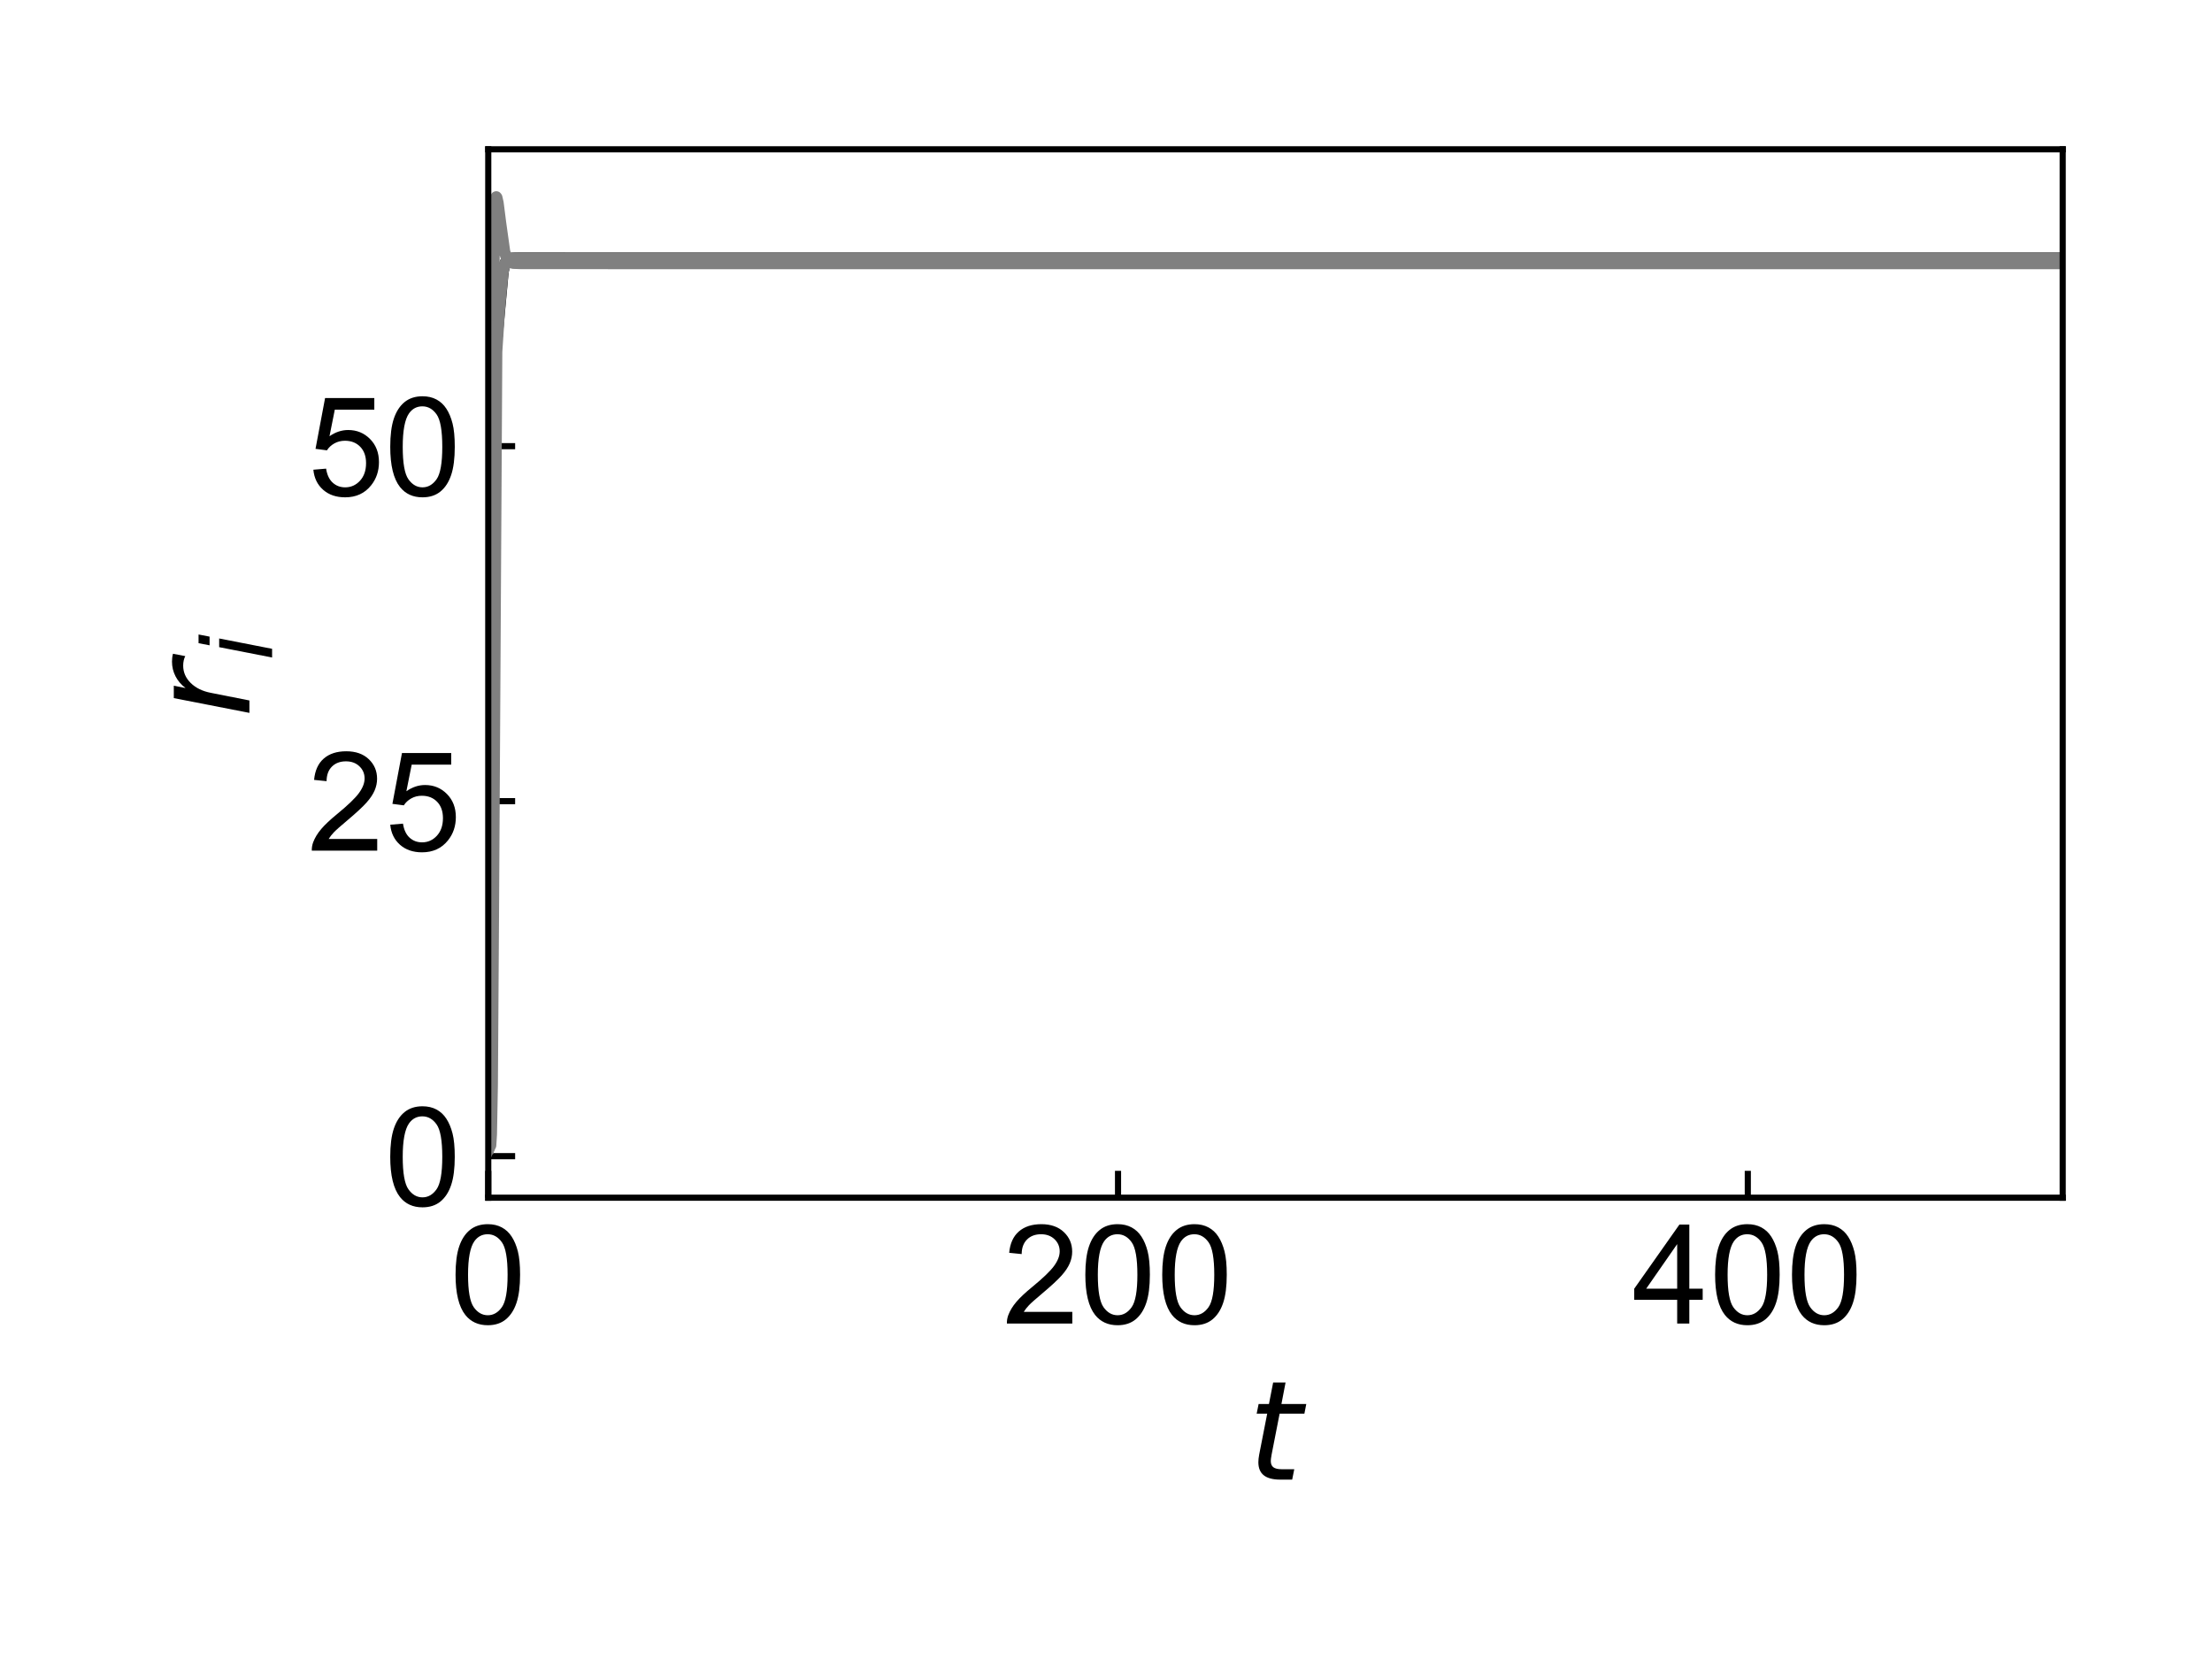
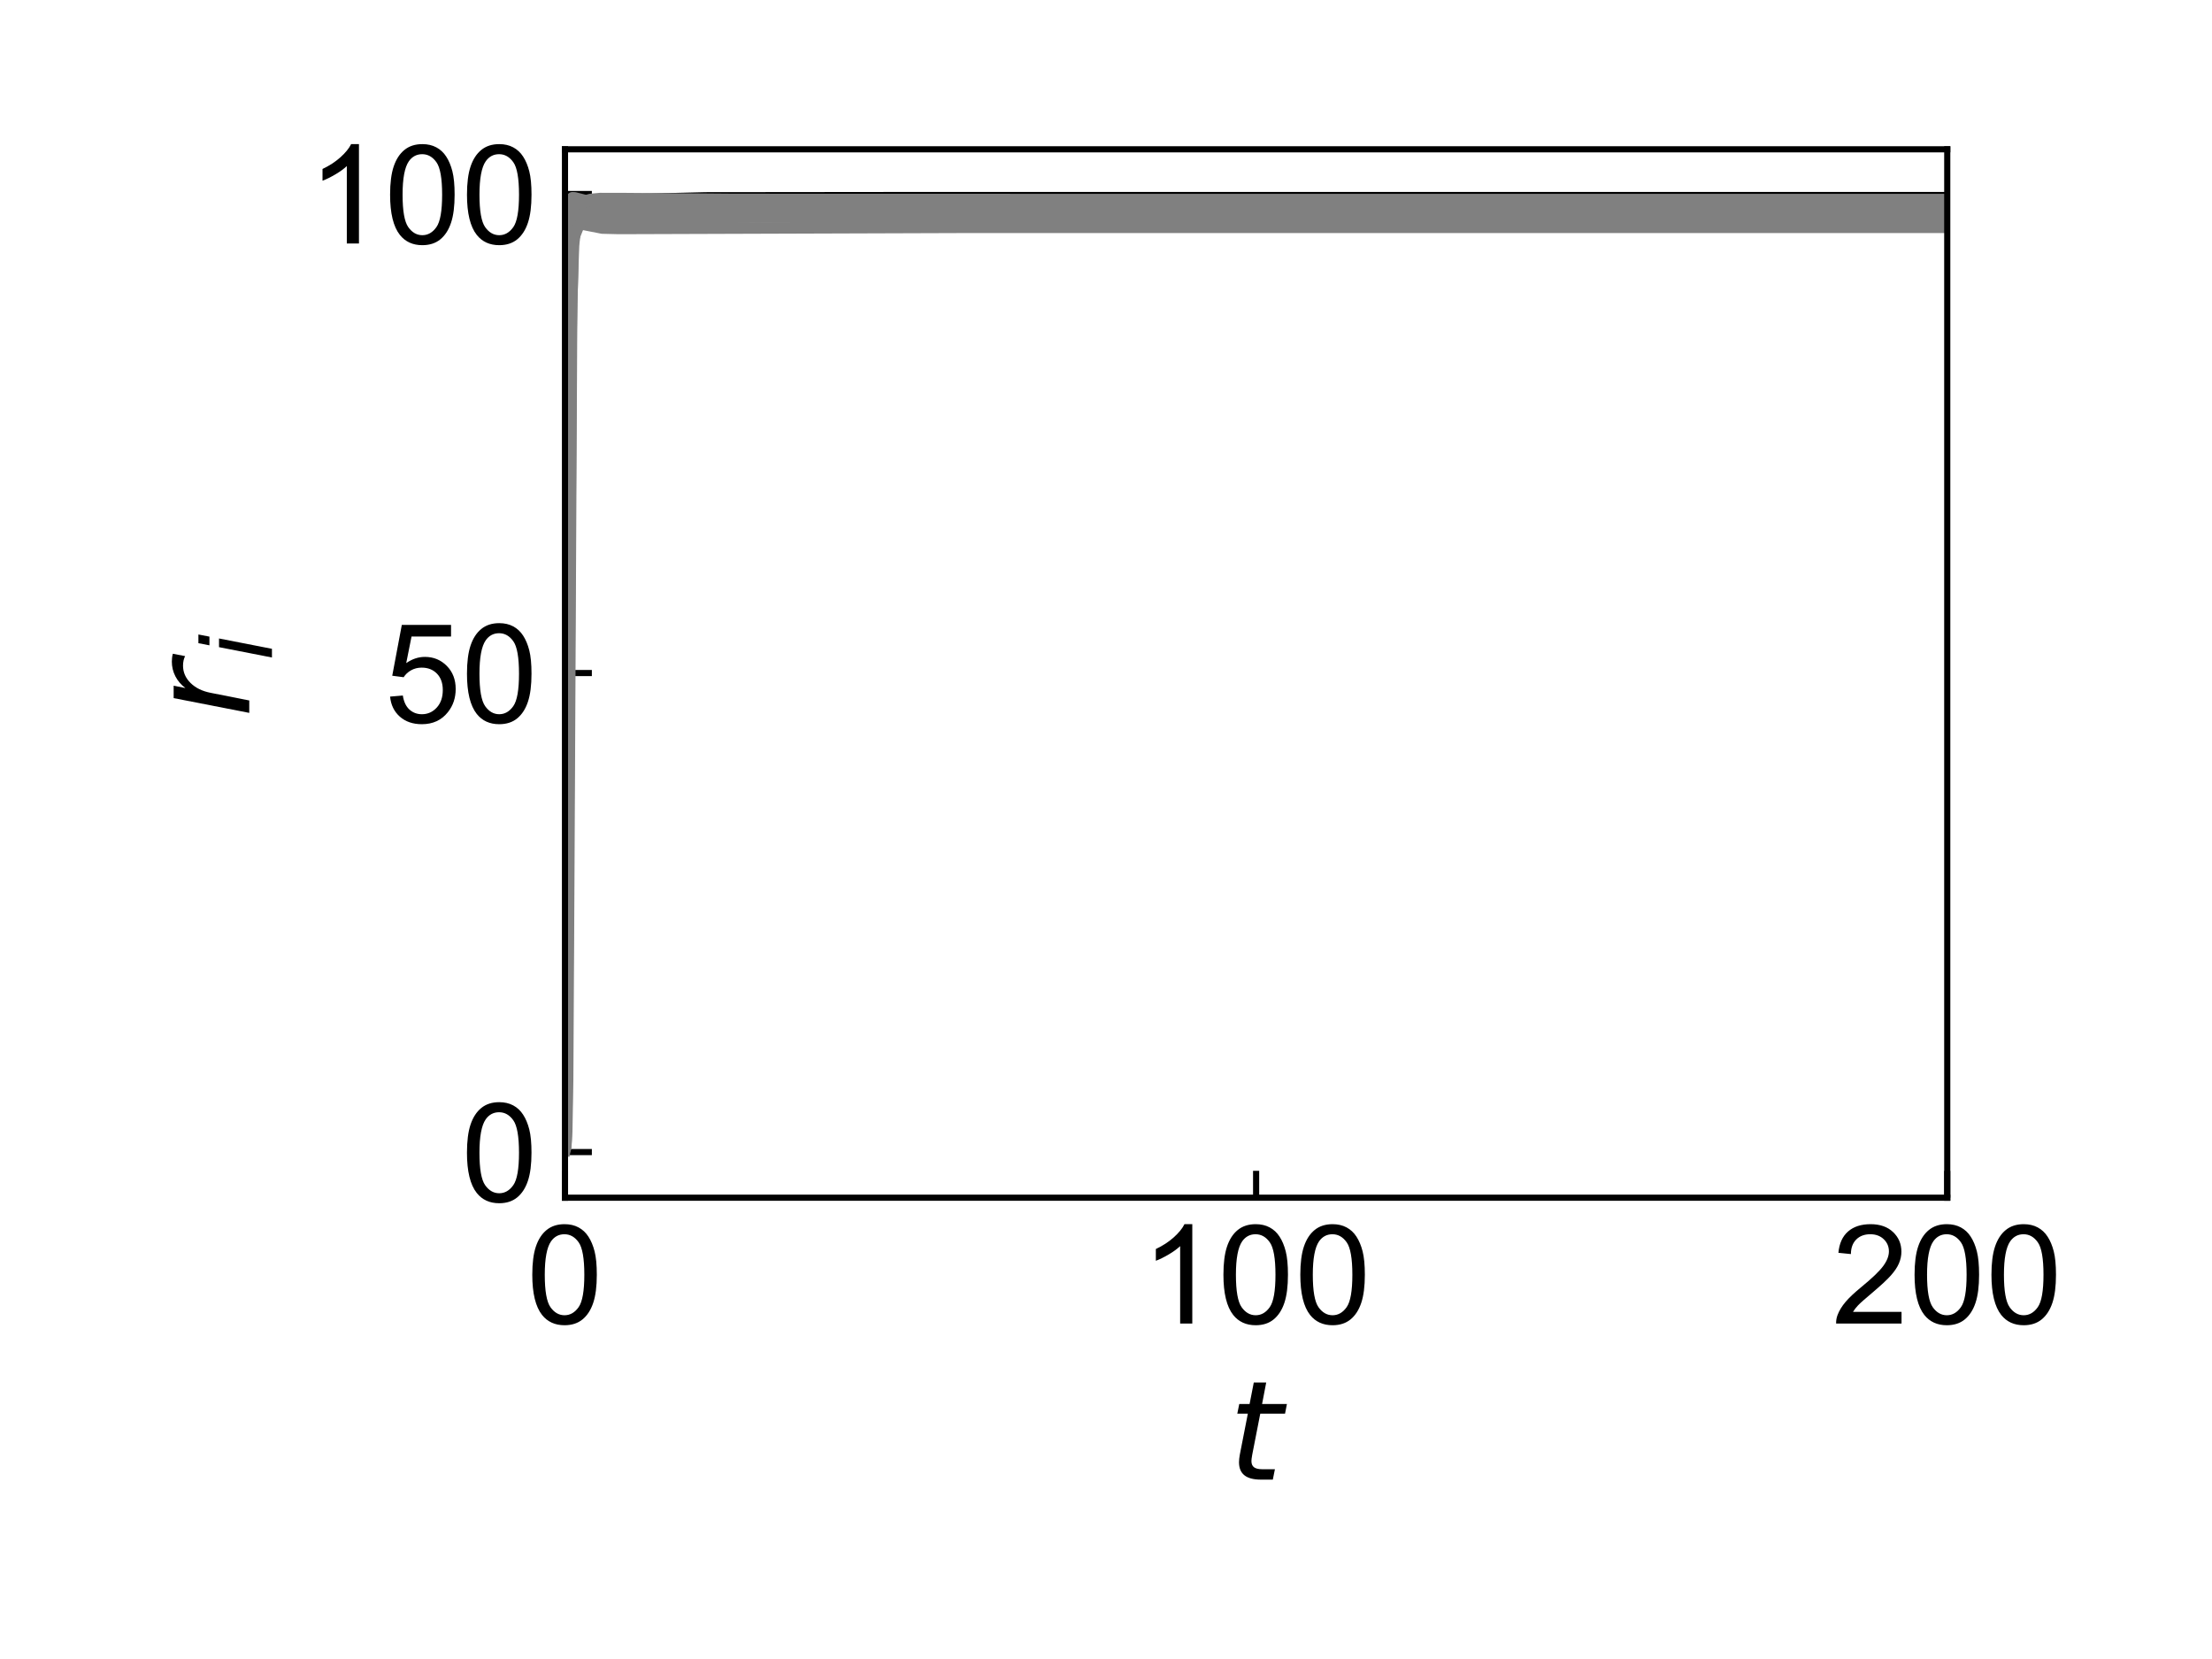
<svg xmlns="http://www.w3.org/2000/svg" xmlns:xlink="http://www.w3.org/1999/xlink" width="288pt" height="216pt" viewBox="0 0 288 216" version="1.1">
  <defs>
    <style type="text/css">*{stroke-linejoin: round; stroke-linecap: butt}</style>
  </defs>
  <g id="figure_1">
    <g id="patch_1">
      <path d="M 0 216  L 288 216  L 288 0  L 0 0  L 0 216  z " style="fill: none" />
    </g>
    <g id="axes_1">
      <g id="patch_2">
-         <path d="M 63.57 155.94  L 268.56 155.94  L 268.56 19.44  L 63.57 19.44  L 63.57 155.94  z " style="fill: none" />
+         <path d="M 73.56 155.94  L 253.53 155.94  L 253.53 19.44  L 73.56 19.44  L 73.56 155.94  z " style="fill: none" />
      </g>
      <g id="matplotlib.axis_1">
        <g id="xtick_1">
          <g id="line2d_1">
            <defs>
-               <path id="m5451ecaea7" d="M 0 0  L 0 -3.5  " style="stroke: #000000; stroke-width: 0.8" />
+               <path id="m51763f2324" d="M 0 0  L 0 -3.5  " style="stroke: #000000; stroke-width: 0.8" />
            </defs>
            <g>
-               <use xlink:href="#m5451ecaea7" x="63.57" y="155.94" style="stroke: #000000; stroke-width: 0.8" />
+               <use xlink:href="#m51763f2324" x="73.56" y="155.94" style="stroke: #000000; stroke-width: 0.8" />
            </g>
          </g>
          <g id="text_1">
-             <g transform="translate(58.56516 172.3241) scale(0.18 -0.18)">
+             <g transform="translate(68.55516 172.3241) scale(0.18 -0.18)">
              <defs>
                <path id="ArialMT-30" d="M 266 2259  Q 266 3072 433 3567  Q 600 4063 929 4331  Q 1259 4600 1759 4600  Q 2128 4600 2406 4451  Q 2684 4303 2865 4023  Q 3047 3744 3150 3342  Q 3253 2941 3253 2259  Q 3253 1453 3087 958  Q 2922 463 2592 192  Q 2263 -78 1759 -78  Q 1097 -78 719 397  Q 266 969 266 2259  z M 844 2259  Q 844 1131 1108 757  Q 1372 384 1759 384  Q 2147 384 2411 759  Q 2675 1134 2675 2259  Q 2675 3391 2411 3762  Q 2147 4134 1753 4134  Q 1366 4134 1134 3806  Q 844 3388 844 2259  z " transform="scale(0.015625)" />
              </defs>
              <use xlink:href="#ArialMT-30" />
            </g>
          </g>
        </g>
        <g id="xtick_2">
          <g id="line2d_2">
            <g>
-               <use xlink:href="#m5451ecaea7" x="145.566" y="155.94" style="stroke: #000000; stroke-width: 0.8" />
+               <use xlink:href="#m51763f2324" x="163.545" y="155.94" style="stroke: #000000; stroke-width: 0.8" />
            </g>
          </g>
          <g id="text_2">
-             <g transform="translate(130.5515 172.3241) scale(0.18 -0.18)">
+             <g transform="translate(148.5305 172.3241) scale(0.18 -0.18)">
+               <defs>
+                 <path id="ArialMT-31" d="M 2384 0  L 1822 0  L 1822 3584  Q 1619 3391 1289 3197  Q 959 3003 697 2906  L 697 3450  Q 1169 3672 1522 3987  Q 1875 4303 2022 4600  L 2384 4600  L 2384 0  z " transform="scale(0.015625)" />
+               </defs>
+               <use xlink:href="#ArialMT-31" />
+               <use xlink:href="#ArialMT-30" x="55.615" />
+               <use xlink:href="#ArialMT-30" x="111.23" />
+             </g>
+           </g>
+         </g>
+         <g id="xtick_3">
+           <g id="line2d_3">
+             <g>
+               <use xlink:href="#m51763f2324" x="253.53" y="155.94" style="stroke: #000000; stroke-width: 0.8" />
+             </g>
+           </g>
+           <g id="text_3">
+             <g transform="translate(238.5155 172.3241) scale(0.18 -0.18)">
              <defs>
                <path id="ArialMT-32" d="M 3222 541  L 3222 0  L 194 0  Q 188 203 259 391  Q 375 700 629 1000  Q 884 1300 1366 1694  Q 2113 2306 2375 2664  Q 2638 3022 2638 3341  Q 2638 3675 2398 3904  Q 2159 4134 1775 4134  Q 1369 4134 1125 3890  Q 881 3647 878 3216  L 300 3275  Q 359 3922 746 4261  Q 1134 4600 1788 4600  Q 2447 4600 2831 4234  Q 3216 3869 3216 3328  Q 3216 3053 3103 2787  Q 2991 2522 2730 2228  Q 2469 1934 1863 1422  Q 1356 997 1212 845  Q 1069 694 975 541  L 3222 541  z " transform="scale(0.015625)" />
              </defs>
              <use xlink:href="#ArialMT-32" />
              <use xlink:href="#ArialMT-30" x="55.615" />
              <use xlink:href="#ArialMT-30" x="111.23" />
            </g>
          </g>
        </g>
-         <g id="xtick_3">
-           <g id="line2d_3">
-             <g>
-               <use xlink:href="#m5451ecaea7" x="227.562" y="155.94" style="stroke: #000000; stroke-width: 0.8" />
-             </g>
-           </g>
-           <g id="text_3">
-             <g transform="translate(212.5475 172.3241) scale(0.18 -0.18)">
-               <defs>
-                 <path id="ArialMT-34" d="M 2069 0  L 2069 1097  L 81 1097  L 81 1613  L 2172 4581  L 2631 4581  L 2631 1613  L 3250 1613  L 3250 1097  L 2631 1097  L 2631 0  L 2069 0  z M 2069 1613  L 2069 3678  L 634 1613  L 2069 1613  z " transform="scale(0.015625)" />
-               </defs>
-               <use xlink:href="#ArialMT-34" />
-               <use xlink:href="#ArialMT-30" x="55.615" />
-               <use xlink:href="#ArialMT-30" x="111.23" />
-             </g>
-           </g>
-         </g>
        <g id="text_4">
-           <g transform="translate(162.465 192.7856) scale(0.18 -0.18)">
+           <g transform="translate(159.945 192.7856) scale(0.18 -0.18)">
            <defs>
              <path id="DejaVuSans-Oblique-74" d="M 2706 3500  L 2619 3053  L 1472 3053  L 1100 1153  Q 1081 1047 1072 975  Q 1063 903 1063 863  Q 1063 663 1183 572  Q 1303 481 1569 481  L 2150 481  L 2053 0  L 1503 0  Q 991 0 739 200  Q 488 400 488 806  Q 488 878 497 964  Q 506 1050 525 1153  L 897 3053  L 409 3053  L 500 3500  L 978 3500  L 1172 4494  L 1747 4494  L 1556 3500  L 2706 3500  z " transform="scale(0.015625)" />
            </defs>
            <use xlink:href="#DejaVuSans-Oblique-74" transform="translate(0 0.78125)" />
          </g>
        </g>
      </g>
      <g id="matplotlib.axis_2">
        <g id="ytick_1">
          <g id="line2d_4">
            <defs>
-               <path id="md2ac7050db" d="M 0 0  L 3.5 0  " style="stroke: #000000; stroke-width: 0.8" />
+               <path id="m063a872f2a" d="M 0 0  L 3.5 0  " style="stroke: #000000; stroke-width: 0.8" />
            </defs>
            <g>
-               <use xlink:href="#md2ac7050db" x="63.57" y="150.532" style="stroke: #000000; stroke-width: 0.8" />
+               <use xlink:href="#m063a872f2a" x="73.56" y="149.998" style="stroke: #000000; stroke-width: 0.8" />
            </g>
          </g>
          <g id="text_5">
-             <g transform="translate(50.06031 156.9738) scale(0.18 -0.18)">
+             <g transform="translate(60.05031 156.4397) scale(0.18 -0.18)">
              <use xlink:href="#ArialMT-30" />
            </g>
          </g>
        </g>
        <g id="ytick_2">
          <g id="line2d_5">
            <g>
-               <use xlink:href="#md2ac7050db" x="63.57" y="104.311" style="stroke: #000000; stroke-width: 0.8" />
+               <use xlink:href="#m063a872f2a" x="73.56" y="87.629" style="stroke: #000000; stroke-width: 0.8" />
            </g>
          </g>
          <g id="text_6">
-             <g transform="translate(40.05062 110.7526) scale(0.18 -0.18)">
+             <g transform="translate(50.04062 94.07098) scale(0.18 -0.18)">
              <defs>
                <path id="ArialMT-35" d="M 266 1200  L 856 1250  Q 922 819 1161 601  Q 1400 384 1738 384  Q 2144 384 2425 690  Q 2706 997 2706 1503  Q 2706 1984 2436 2262  Q 2166 2541 1728 2541  Q 1456 2541 1237 2417  Q 1019 2294 894 2097  L 366 2166  L 809 4519  L 3088 4519  L 3088 3981  L 1259 3981  L 1013 2750  Q 1425 3038 1878 3038  Q 2478 3038 2890 2622  Q 3303 2206 3303 1553  Q 3303 931 2941 478  Q 2500 -78 1738 -78  Q 1113 -78 717 272  Q 322 622 266 1200  z " transform="scale(0.015625)" />
              </defs>
-               <use xlink:href="#ArialMT-32" />
-               <use xlink:href="#ArialMT-35" x="55.615" />
+               <use xlink:href="#ArialMT-35" />
+               <use xlink:href="#ArialMT-30" x="55.615" />
            </g>
          </g>
        </g>
        <g id="ytick_3">
          <g id="line2d_6">
            <g>
-               <use xlink:href="#md2ac7050db" x="63.57" y="58.089" style="stroke: #000000; stroke-width: 0.8" />
+               <use xlink:href="#m063a872f2a" x="73.56" y="25.26" style="stroke: #000000; stroke-width: 0.8" />
            </g>
          </g>
          <g id="text_7">
-             <g transform="translate(40.05062 64.5314) scale(0.18 -0.18)">
-               <use xlink:href="#ArialMT-35" />
+             <g transform="translate(40.03094 31.70227) scale(0.18 -0.18)">
+               <use xlink:href="#ArialMT-31" />
              <use xlink:href="#ArialMT-30" x="55.615" />
+               <use xlink:href="#ArialMT-30" x="111.23" />
            </g>
          </g>
        </g>
        <g id="text_8">
-           <g transform="translate(32.47313 93.45) rotate(-90) scale(0.18 -0.18)">
+           <g transform="translate(32.45344 93.45) rotate(-90) scale(0.18 -0.18)">
            <defs>
              <path id="DejaVuSans-Oblique-72" d="M 2853 2969  Q 2766 3016 2653 3041  Q 2541 3066 2413 3066  Q 1953 3066 1609 2717  Q 1266 2369 1153 1784  L 800 0  L 225 0  L 909 3500  L 1484 3500  L 1375 2956  Q 1603 3259 1920 3421  Q 2238 3584 2597 3584  Q 2691 3584 2781 3573  Q 2872 3563 2963 3538  L 2853 2969  z " transform="scale(0.015625)" />
              <path id="DejaVuSans-Oblique-69" d="M 1172 4863  L 1747 4863  L 1606 4134  L 1031 4134  L 1172 4863  z M 909 3500  L 1484 3500  L 800 0  L 225 0  L 909 3500  z " transform="scale(0.015625)" />
            </defs>
            <use xlink:href="#DejaVuSans-Oblique-72" />
            <use xlink:href="#DejaVuSans-Oblique-69" transform="translate(41.11328 -16.40625) scale(0.7)" />
          </g>
        </g>
      </g>
      <g id="line2d_7">
-         <path d="M 63.57 149.697  L 63.685 149.1  L 63.795 146.946  L 63.914 139.207  L 64.041 113.062  L 64.341 41.101  L 64.365 41.235  L 64.607 44.159  L 64.702 43.801  L 64.911 41.556  L 65.497 35.25  L 65.804 34.191  L 66.124 33.804  L 66.551 33.65  L 67.535 33.602  L 85.082 33.6  L 268.56 33.6  L 268.56 33.6  " clip-path="url(#p7fa434439e)" style="fill: none; stroke: #000000; stroke-width: 1.5; stroke-linecap: square" />
+         <path d="M 73.56 148.746  L 73.668 145.781  L 73.785 134.686  L 73.911 95.552  L 74.163 26.985  L 74.325 25.73  L 74.541 25.645  L 74.937 25.742  L 76.053 26.095  L 77.16 26.127  L 91.846 25.768  L 120.625 25.739  L 253.53 25.738  L 253.53 25.738  " clip-path="url(#p952849f869)" style="fill: none; stroke: #000000; stroke-width: 1.5; stroke-linecap: square" />
      </g>
      <g id="line2d_8">
-         <path d="M 63.57 149.428  L 63.697 148.168  L 63.82 144.116  L 63.943 131.033  L 64.087 85.846  L 64.32 31.004  L 64.533 25.861  L 64.615 25.645  L 64.669 25.721  L 64.829 26.418  L 65.161 29.034  L 65.686 32.785  L 66.022 33.749  L 66.362 34.112  L 66.817 34.256  L 67.928 34.297  L 98.521 34.298  L 268.56 34.298  L 268.56 34.298  " clip-path="url(#p7fa434439e)" style="fill: none; stroke: #808080; stroke-width: 1.5; stroke-linecap: square" />
+         <path d="M 73.56 148.909  L 73.677 146.309  L 73.794 137.046  L 73.92 102.821  L 74.19 30.529  L 74.352 29.592  L 74.694 29.019  L 75.297 28.054  L 75.918 27.487  L 76.665 27.111  L 77.673 26.869  L 79.283 26.737  L 83.126 26.708  L 133.682 26.738  L 253.53 26.738  L 253.53 26.738  " clip-path="url(#p952849f869)" style="fill: none; stroke: #808080; stroke-width: 1.5; stroke-linecap: square" />
      </g>
      <g id="line2d_9">
-         <path d="M 63.57 149.735  L 63.869 149.121  L 63.959 147.693  L 64.078 141.279  L 64.234 117.546  L 64.652 45.807  L 65.021 40.178  L 65.456 35.509  L 65.768 34.276  L 66.083 33.836  L 66.485 33.663  L 67.325 33.604  L 76.165 33.6  L 268.56 33.6  L 268.56 33.6  " clip-path="url(#p7fa434439e)" style="fill: none; stroke: #808080; stroke-width: 1.5; stroke-linecap: square" />
+         <path d="M 73.56 148.919  L 73.677 146.423  L 73.794 138.146  L 73.92 108.871  L 74.235 29.247  L 74.415 28.123  L 74.847 27.35  L 75.468 26.608  L 76.089 26.209  L 76.89 25.972  L 78.158 25.852  L 81.092 25.856  L 95.652 25.974  L 152.607 25.988  L 253.53 25.988  L 253.53 25.988  " clip-path="url(#p952849f869)" style="fill: none; stroke: #808080; stroke-width: 1.5; stroke-linecap: square" />
+       </g>
+       <g id="line2d_10">
+         <path d="M 73.56 147.136  L 73.686 141.564  L 73.812 123.825  L 74.316 26.799  L 74.514 25.88  L 74.64 25.921  L 76.575 27.803  L 77.457 28.13  L 78.626 28.311  L 80.597 28.357  L 111.527 28.196  L 253.53 28.195  L 253.53 28.195  " clip-path="url(#p952849f869)" style="fill: none; stroke: #808080; stroke-width: 1.5; stroke-linecap: square" />
+       </g>
+       <g id="line2d_11">
+         <path d="M 73.56 147.397  L 73.713 143.239  L 73.875 131.435  L 74.046 99.124  L 74.37 42.795  L 74.613 31.971  L 74.838 29.794  L 75.081 29.265  L 75.378 29.134  L 75.891 29.195  L 78.41 29.69  L 80.552 29.743  L 125.862 29.593  L 253.53 29.593  L 253.53 29.593  " clip-path="url(#p952849f869)" style="fill: none; stroke: #808080; stroke-width: 1.5; stroke-linecap: square" />
+       </g>
+       <g id="line2d_12">
+         <path d="M 73.56 149.735  L 73.668 149.24  L 73.785 147.313  L 73.902 140.563  L 74.046 114.475  L 74.424 39.328  L 74.667 31.918  L 74.937 29.629  L 75.279 28.485  L 75.675 27.876  L 76.152 27.543  L 76.863 27.342  L 78.248 27.223  L 82.082 27.177  L 253.53 27.195  L 253.53 27.195  " clip-path="url(#p952849f869)" style="fill: none; stroke: #808080; stroke-width: 1.5; stroke-linecap: square" />
+       </g>
+       <g id="line2d_13">
+         <path d="M 73.56 149.543  L 73.605 149.538  L 73.623 149.485  L 73.695 148.52  L 73.794 143.692  L 73.911 123.623  L 74.334 25.976  L 74.523 25.748  L 74.829 25.762  L 77.304 26.393  L 80.291 26.642  L 85.529 26.842  L 95.112 26.954  L 124.404 26.984  L 253.53 26.984  L 253.53 26.984  " clip-path="url(#p952849f869)" style="fill: none; stroke: #808080; stroke-width: 1.5; stroke-linecap: square" />
+       </g>
+       <g id="line2d_14">
+         <path d="M 73.56 147.809  L 73.713 144.492  L 73.839 135.755  L 73.965 105.718  L 74.262 29.608  L 74.442 28.195  L 74.622 28.07  L 75.711 28.165  L 77.754 27.646  L 79.616 27.526  L 84.647 27.502  L 163.99 27.516  L 253.53 27.516  L 253.53 27.516  " clip-path="url(#p952849f869)" style="fill: none; stroke: #808080; stroke-width: 1.5; stroke-linecap: square" />
+       </g>
+       <g id="line2d_15">
+         <path d="M 73.56 146.323  L 73.695 139.111  L 73.83 117.792  L 74.271 31.961  L 74.442 30.822  L 74.793 30.723  L 75.27 29.541  L 75.819 28.55  L 76.422 27.911  L 77.151 27.468  L 78.113 27.157  L 79.562 26.945  L 82.253 26.811  L 89.65 26.733  L 121.731 26.707  L 253.53 26.707  L 253.53 26.707  " clip-path="url(#p952849f869)" style="fill: none; stroke: #808080; stroke-width: 1.5; stroke-linecap: square" />
      </g>
      <g id="patch_3">
-         <path d="M 63.57 155.94  L 63.57 19.44  " style="fill: none; stroke: #000000; stroke-width: 0.8; stroke-linejoin: miter; stroke-linecap: square" />
+         <path d="M 73.56 155.94  L 73.56 19.44  " style="fill: none; stroke: #000000; stroke-width: 0.8; stroke-linejoin: miter; stroke-linecap: square" />
      </g>
      <g id="patch_4">
-         <path d="M 268.56 155.94  L 268.56 19.44  " style="fill: none; stroke: #000000; stroke-width: 0.8; stroke-linejoin: miter; stroke-linecap: square" />
+         <path d="M 253.53 155.94  L 253.53 19.44  " style="fill: none; stroke: #000000; stroke-width: 0.8; stroke-linejoin: miter; stroke-linecap: square" />
      </g>
      <g id="patch_5">
-         <path d="M 63.57 155.94  L 268.56 155.94  " style="fill: none; stroke: #000000; stroke-width: 0.8; stroke-linejoin: miter; stroke-linecap: square" />
+         <path d="M 73.56 155.94  L 253.53 155.94  " style="fill: none; stroke: #000000; stroke-width: 0.8; stroke-linejoin: miter; stroke-linecap: square" />
      </g>
      <g id="patch_6">
-         <path d="M 63.57 19.44  L 268.56 19.44  " style="fill: none; stroke: #000000; stroke-width: 0.8; stroke-linejoin: miter; stroke-linecap: square" />
+         <path d="M 73.56 19.44  L 253.53 19.44  " style="fill: none; stroke: #000000; stroke-width: 0.8; stroke-linejoin: miter; stroke-linecap: square" />
      </g>
    </g>
  </g>
  <defs>
-     <clipPath id="p7fa434439e">
-       <rect x="63.57" y="19.44" width="204.99" height="136.5" />
+     <clipPath id="p952849f869">
+       <rect x="73.56" y="19.44" width="179.97" height="136.5" />
    </clipPath>
  </defs>
</svg>
